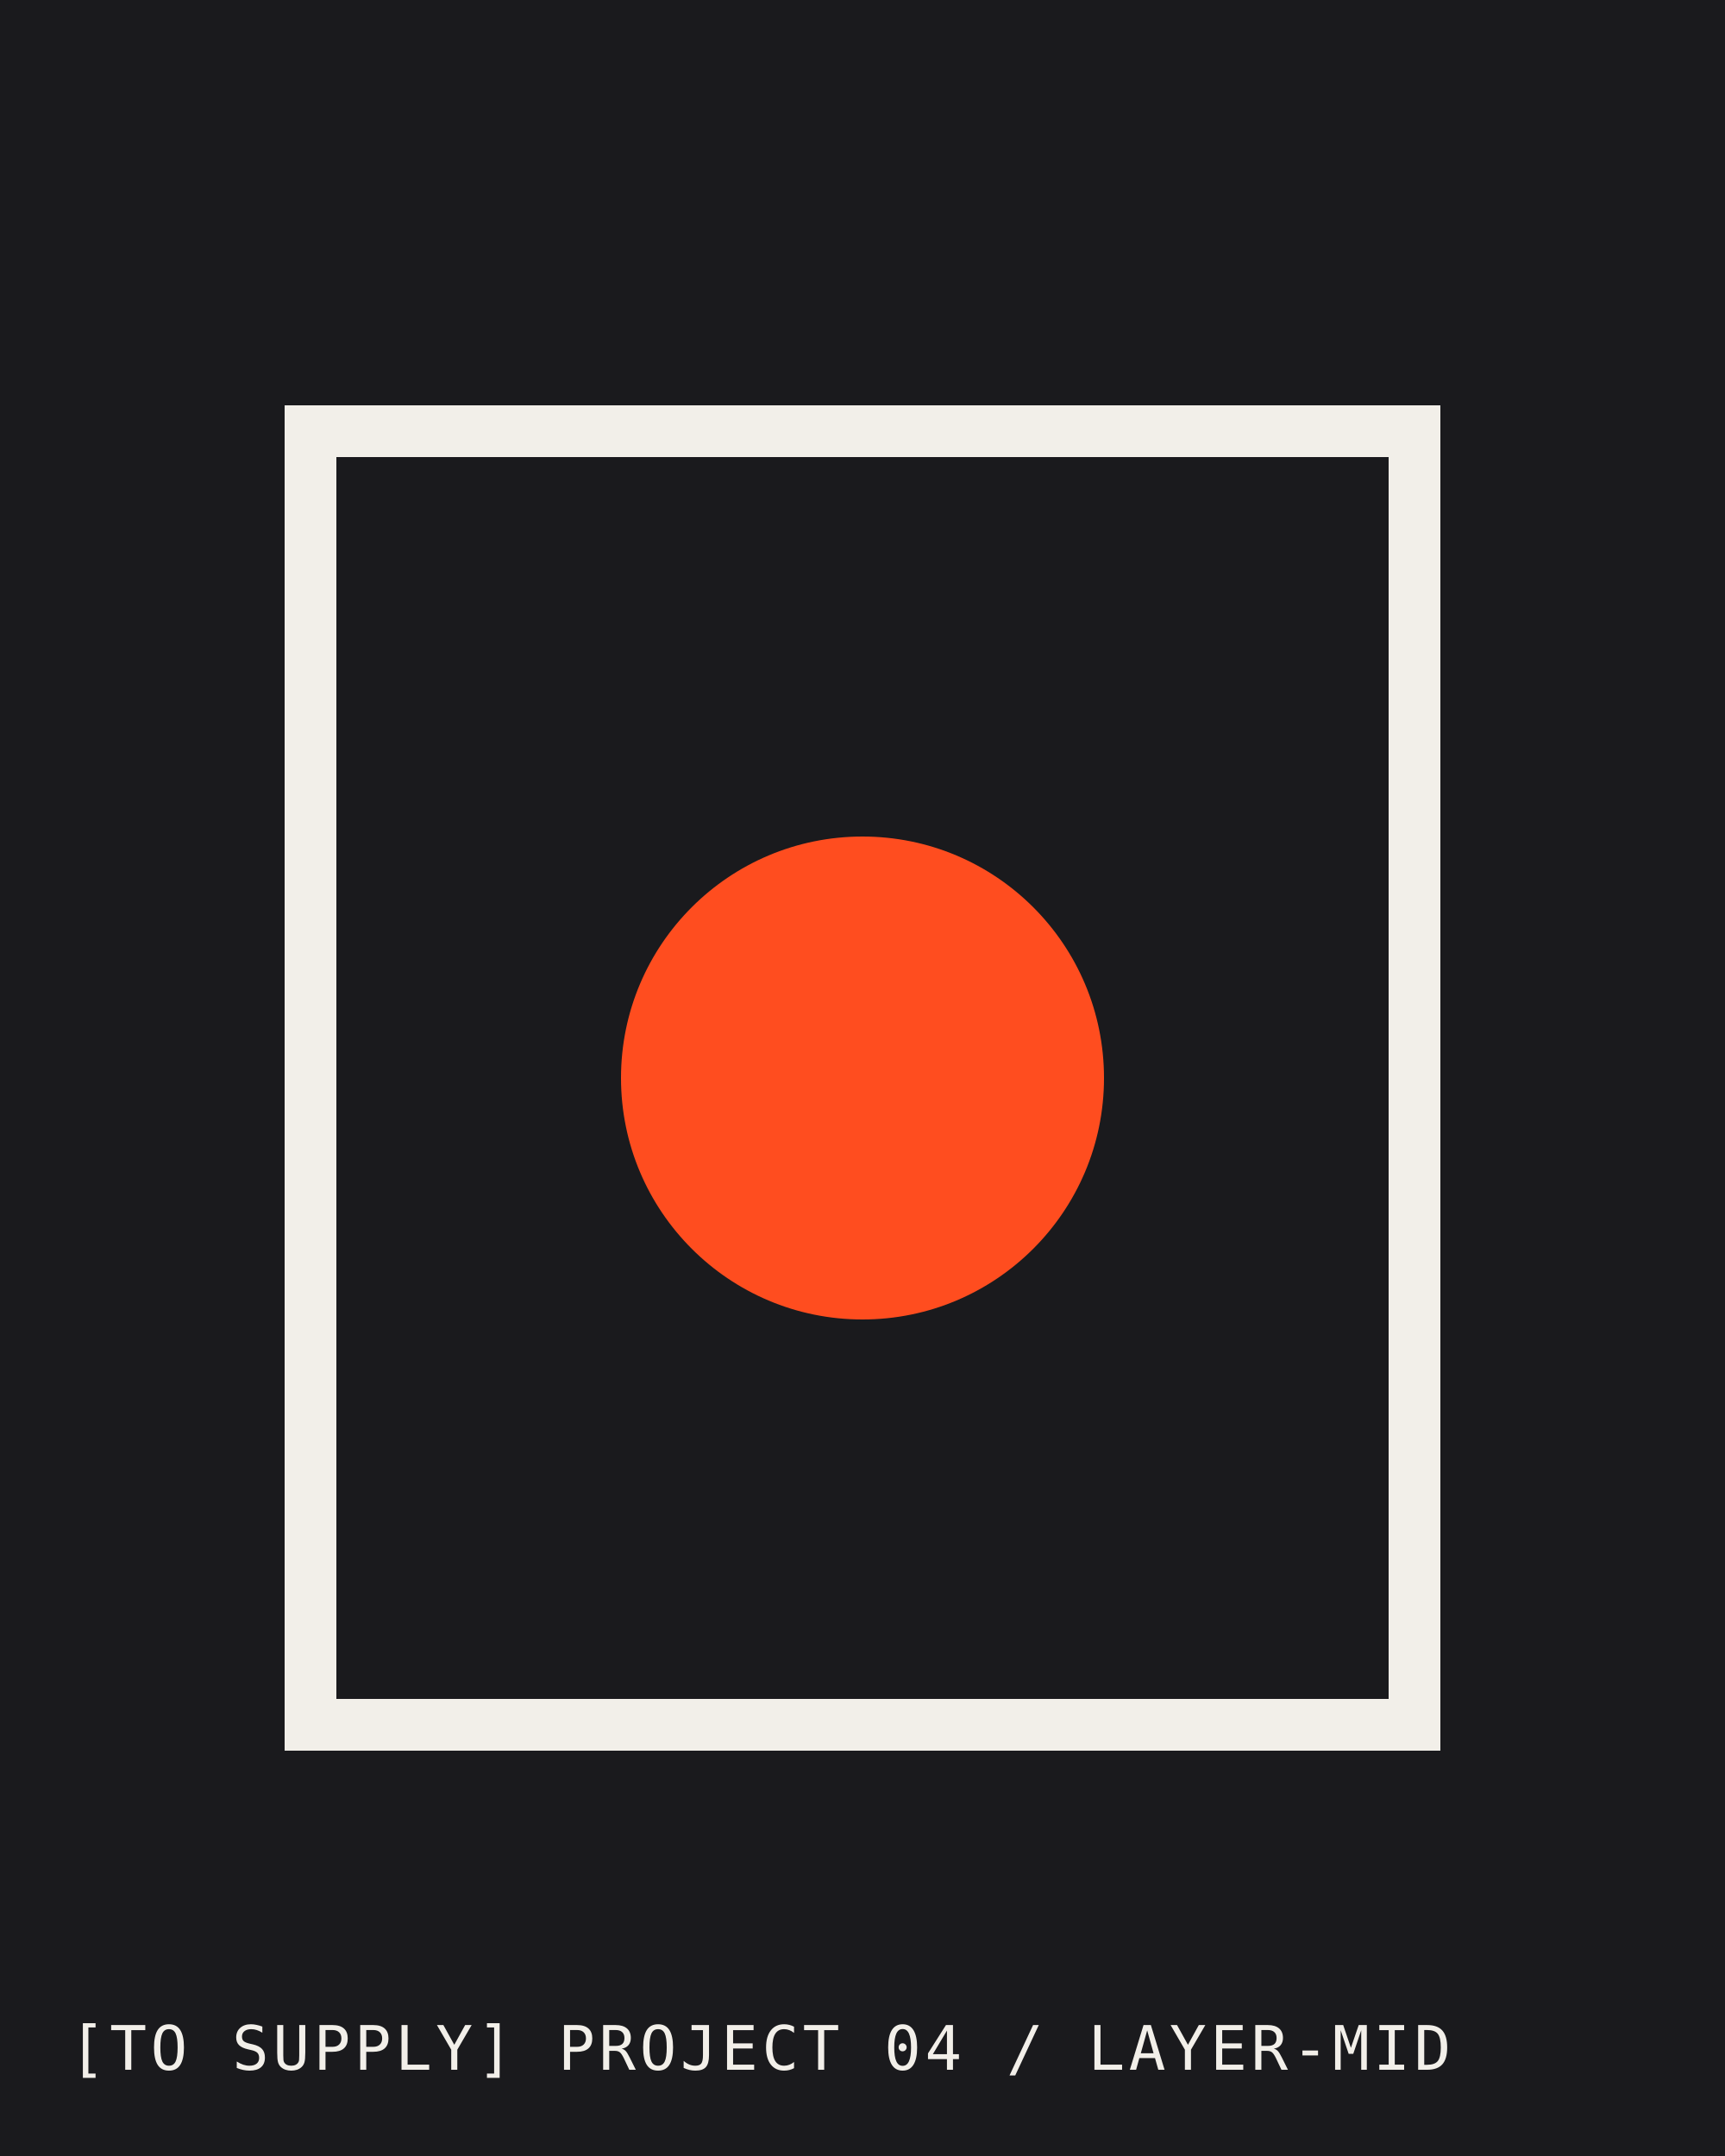
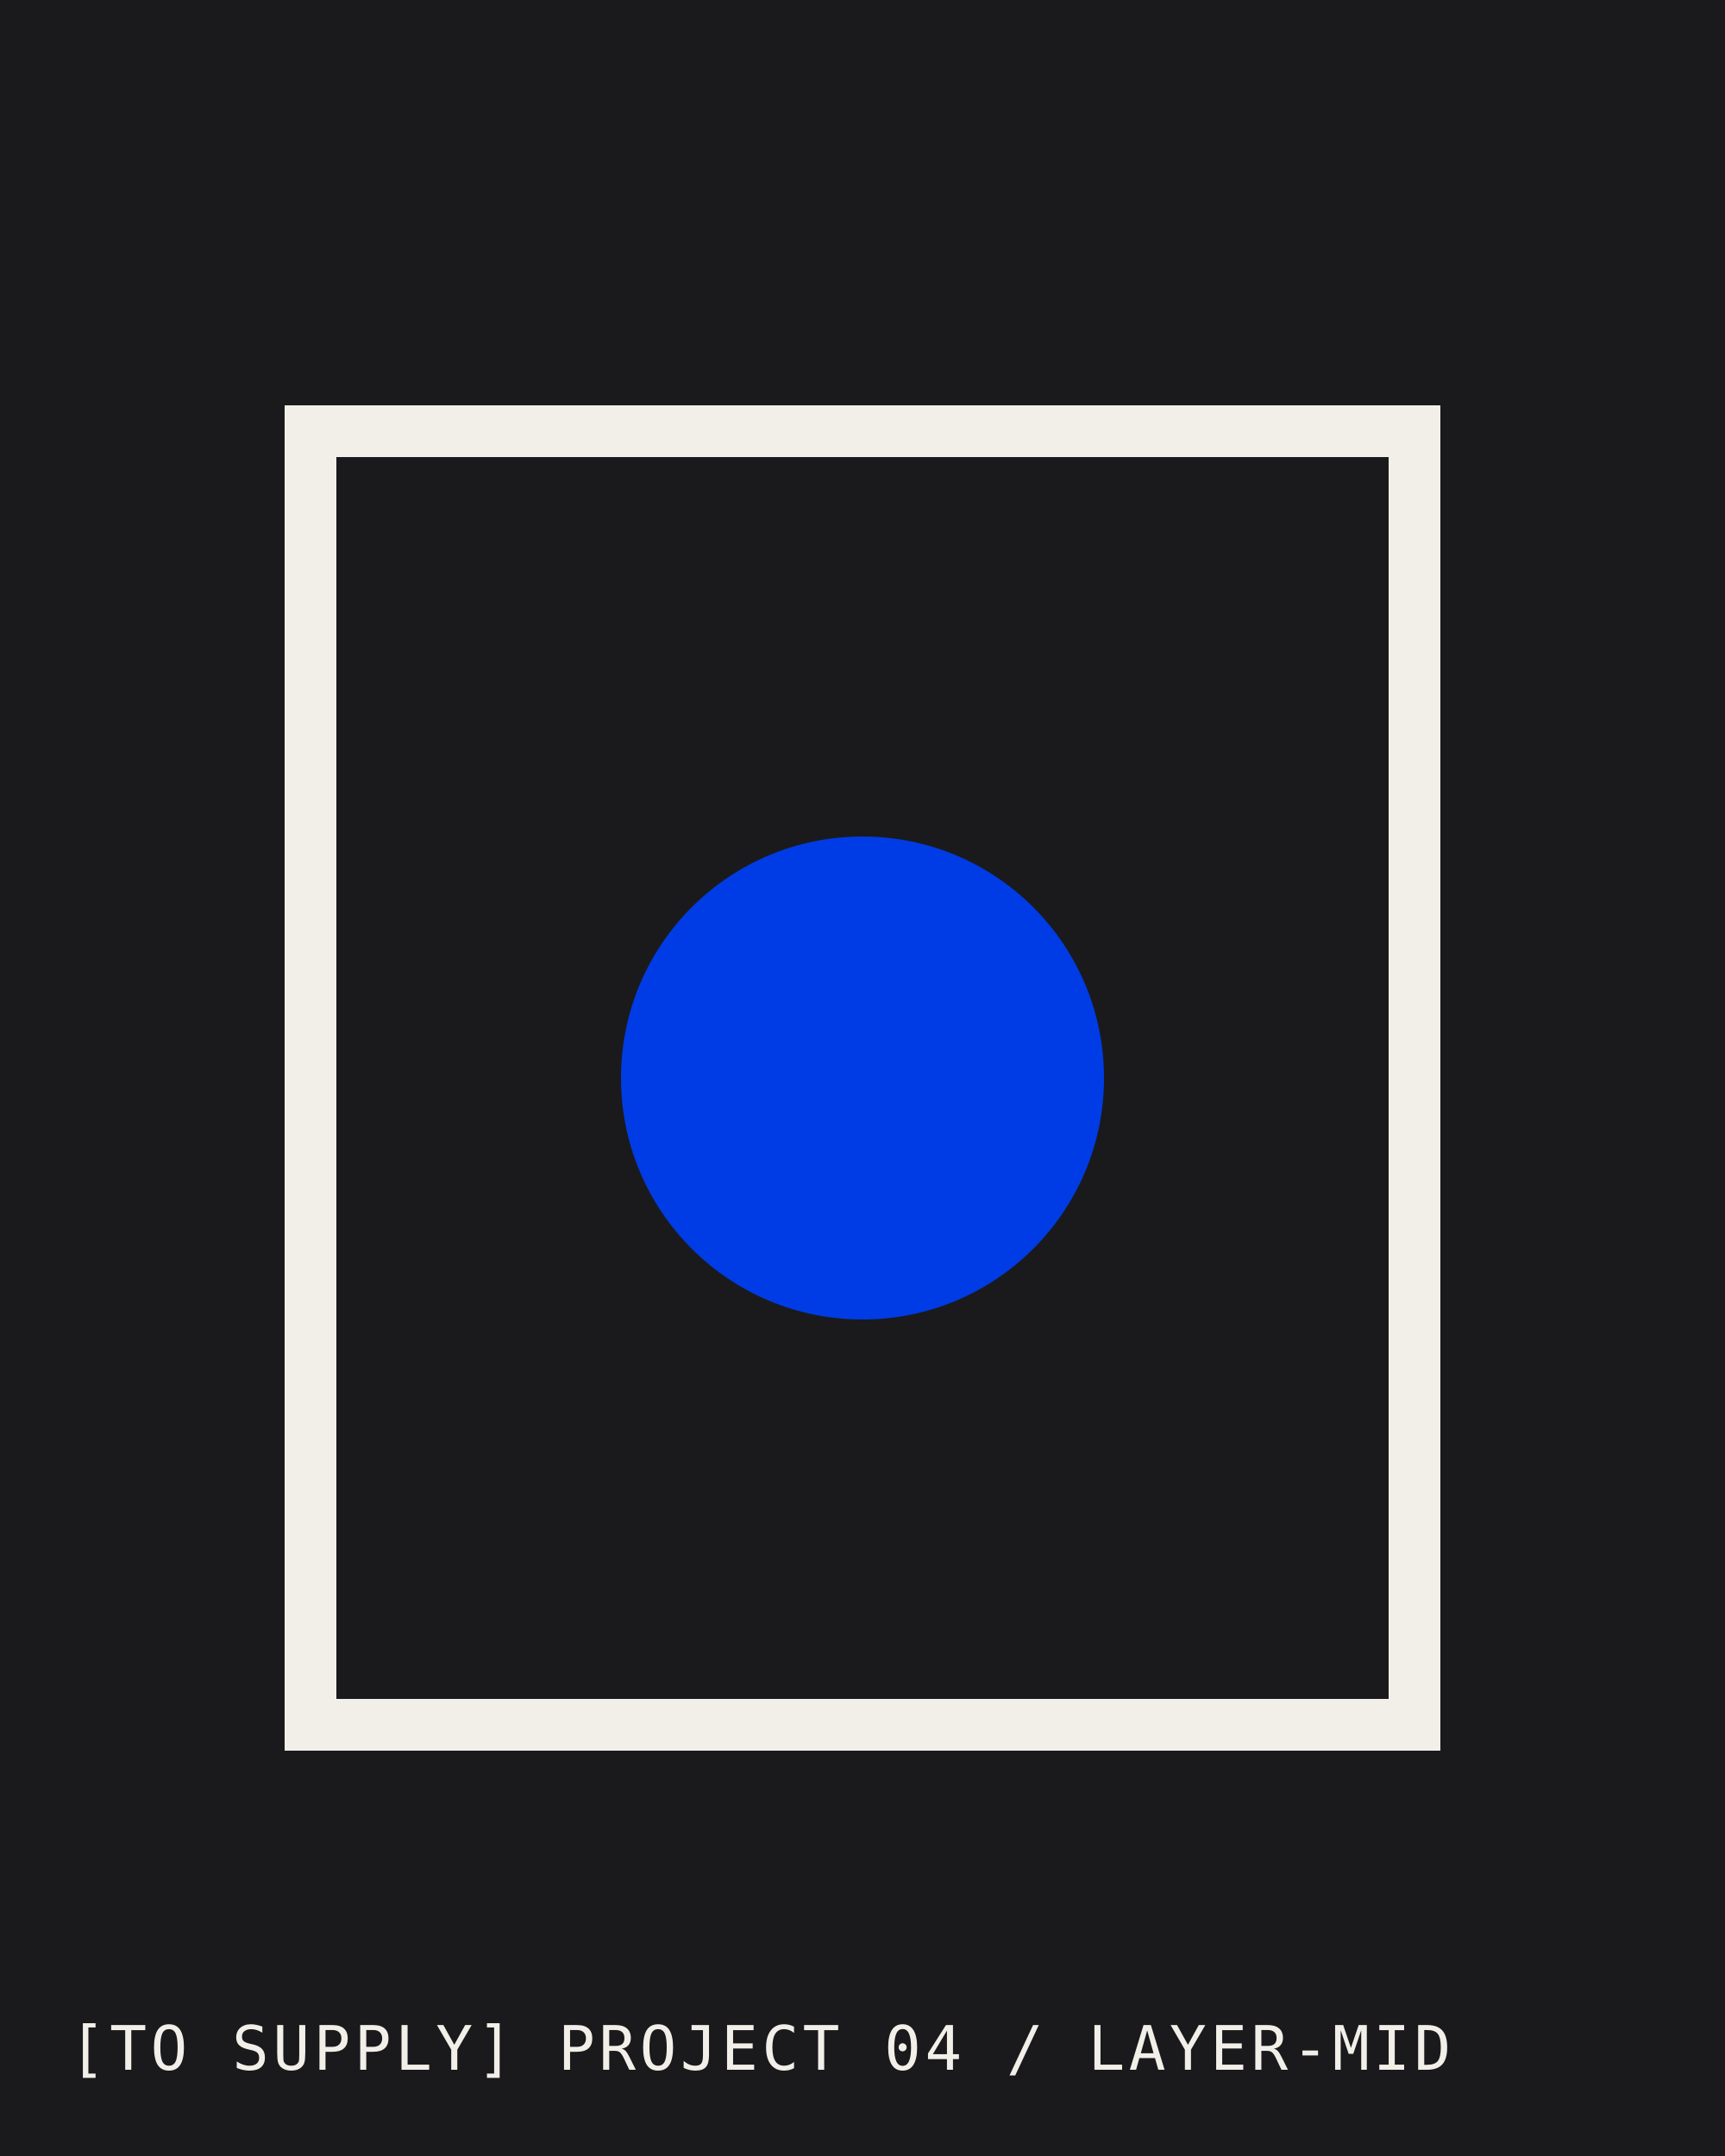
<svg xmlns="http://www.w3.org/2000/svg" viewBox="0 0 900 1125" width="900" height="1125">
  <rect width="900" height="1125" fill="#1A1A1D" />
  <rect x="162" y="225" width="576" height="675" fill="none" stroke="#F2EFE9" stroke-width="27" />
-   <circle cx="450" cy="562.5" r="126" fill="#FF4D1F" />
+   <circle cx="450" cy="562.5" r="126" fill="#003CE5" />
  <text x="36" y="1080" fill="#F2EFE9" font-family="ui-monospace,monospace" font-size="32" letter-spacing="2">[TO SUPPLY] PROJECT 04 / LAYER-MID</text>
</svg>
